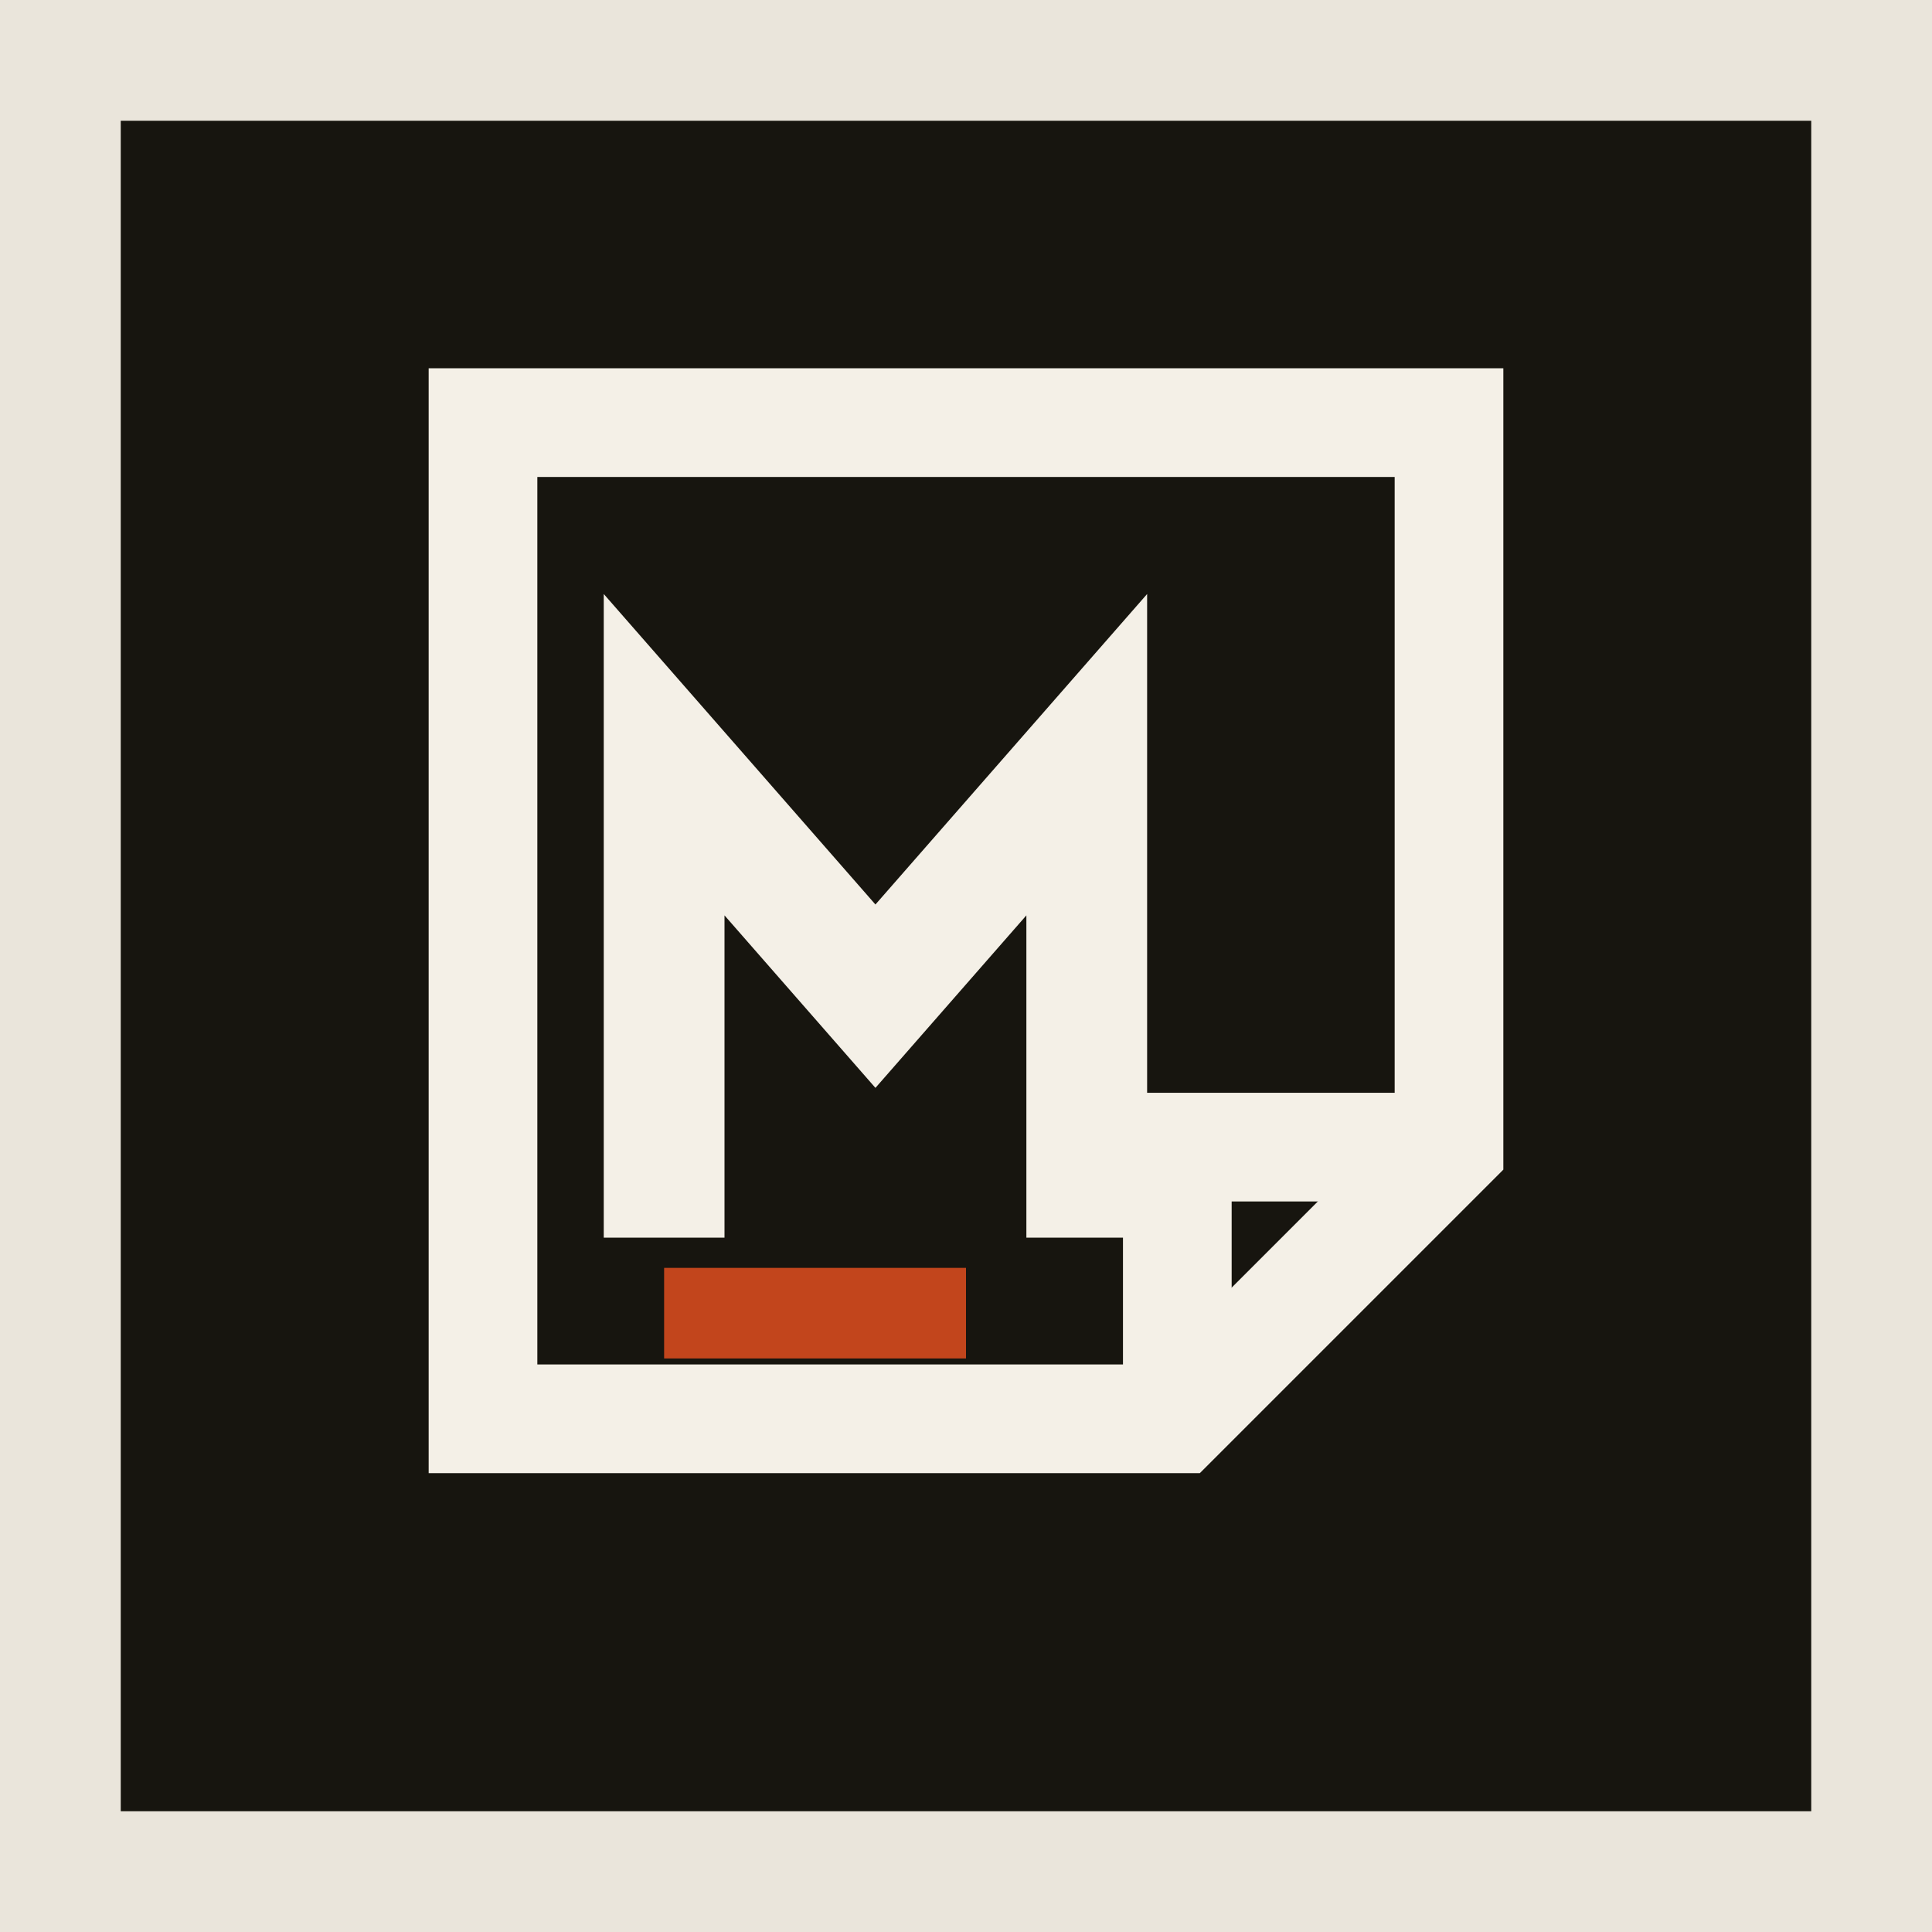
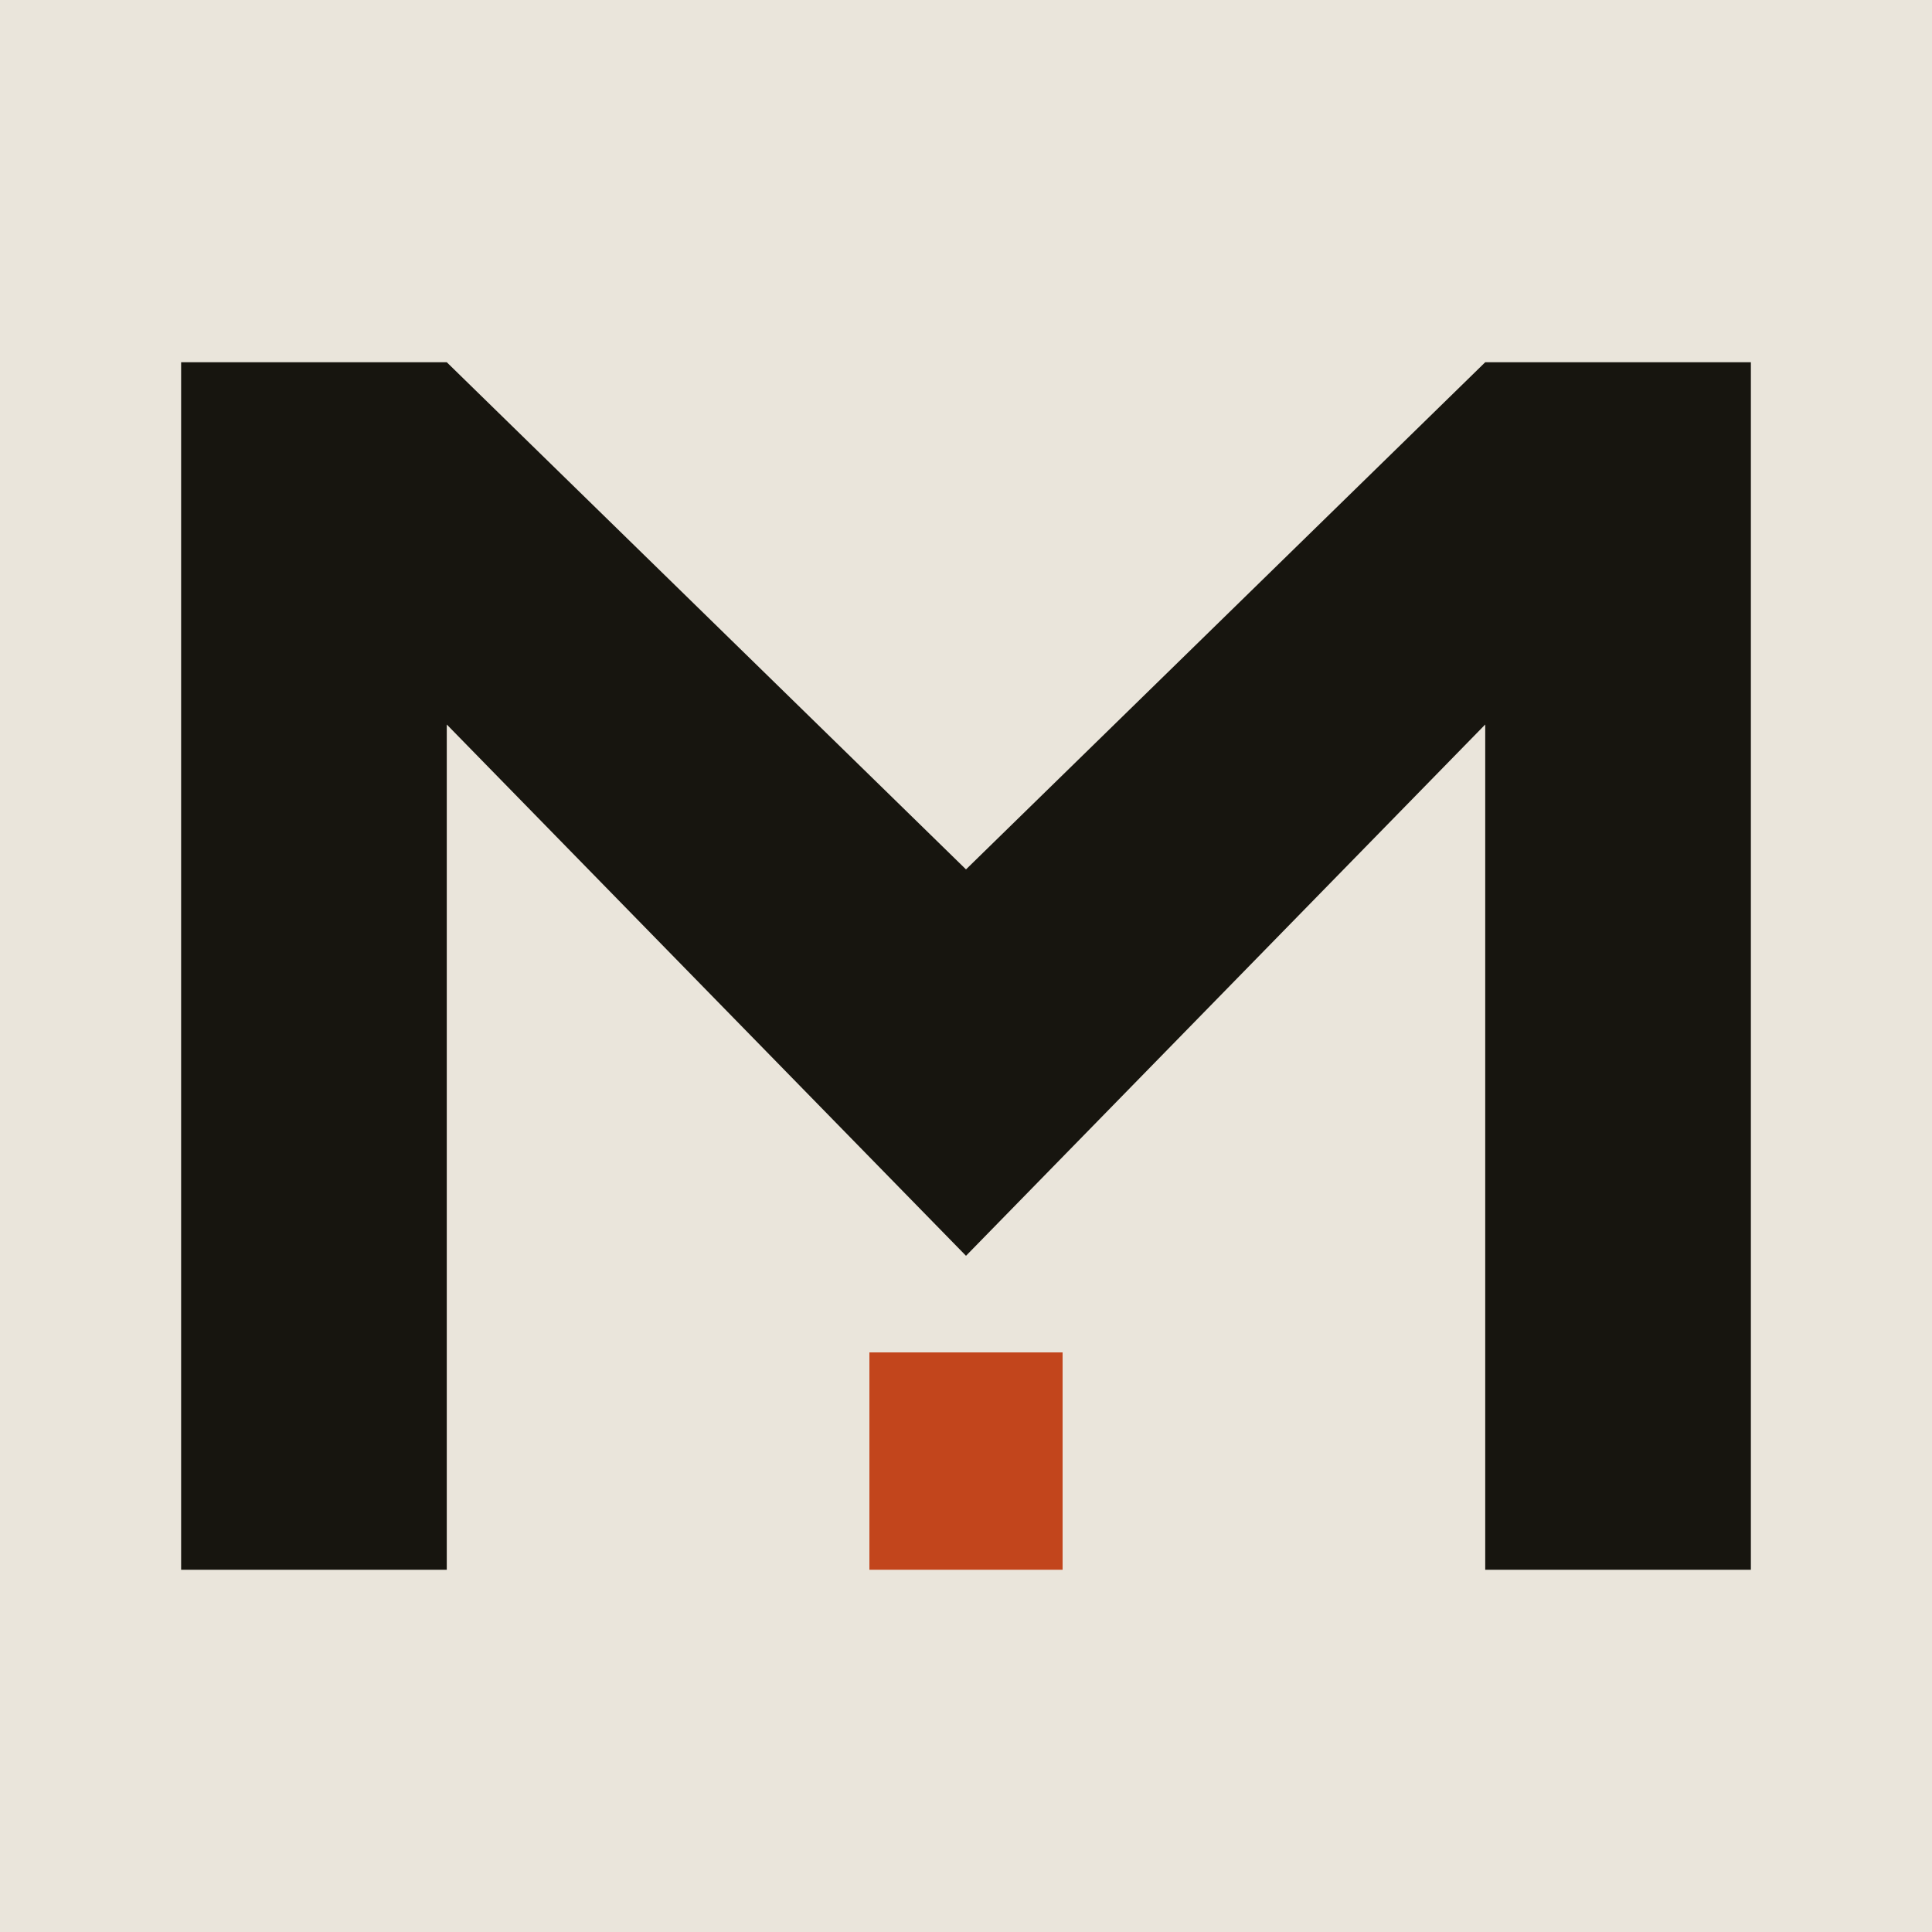
<svg xmlns="http://www.w3.org/2000/svg" viewBox="0 0 32 32" width="32" height="32">
  <rect width="32" height="32" fill="#eae5db" />
-   <rect x="2" y="2" width="28" height="28" fill="#17150f" />
-   <g fill="none" stroke="#f4f0e7" stroke-width="1.8" stroke-linejoin="miter">
-     <path d="M8 7h16v12l-4.5 4.5H8V7Z" />
-     <path d="M19.5 23.5V19H24" />
-     <path d="M11 19.5v-7l3.5 4 3.5-4v7" stroke-width="2" stroke-linecap="square" />
-   </g>
-   <rect x="11" y="21" width="5" height="1.5" fill="#c2451c" />
+   <path fill="#17150f" d="M3 26V6h4.4l8.6 8.4L24.6 6H29v20h-4.4V12l-8.6 8.8L7.4 12v14H3Z" />
+   <rect x="14.4" y="22.4" width="3.2" height="3.6" fill="#c2451c" />
</svg>
